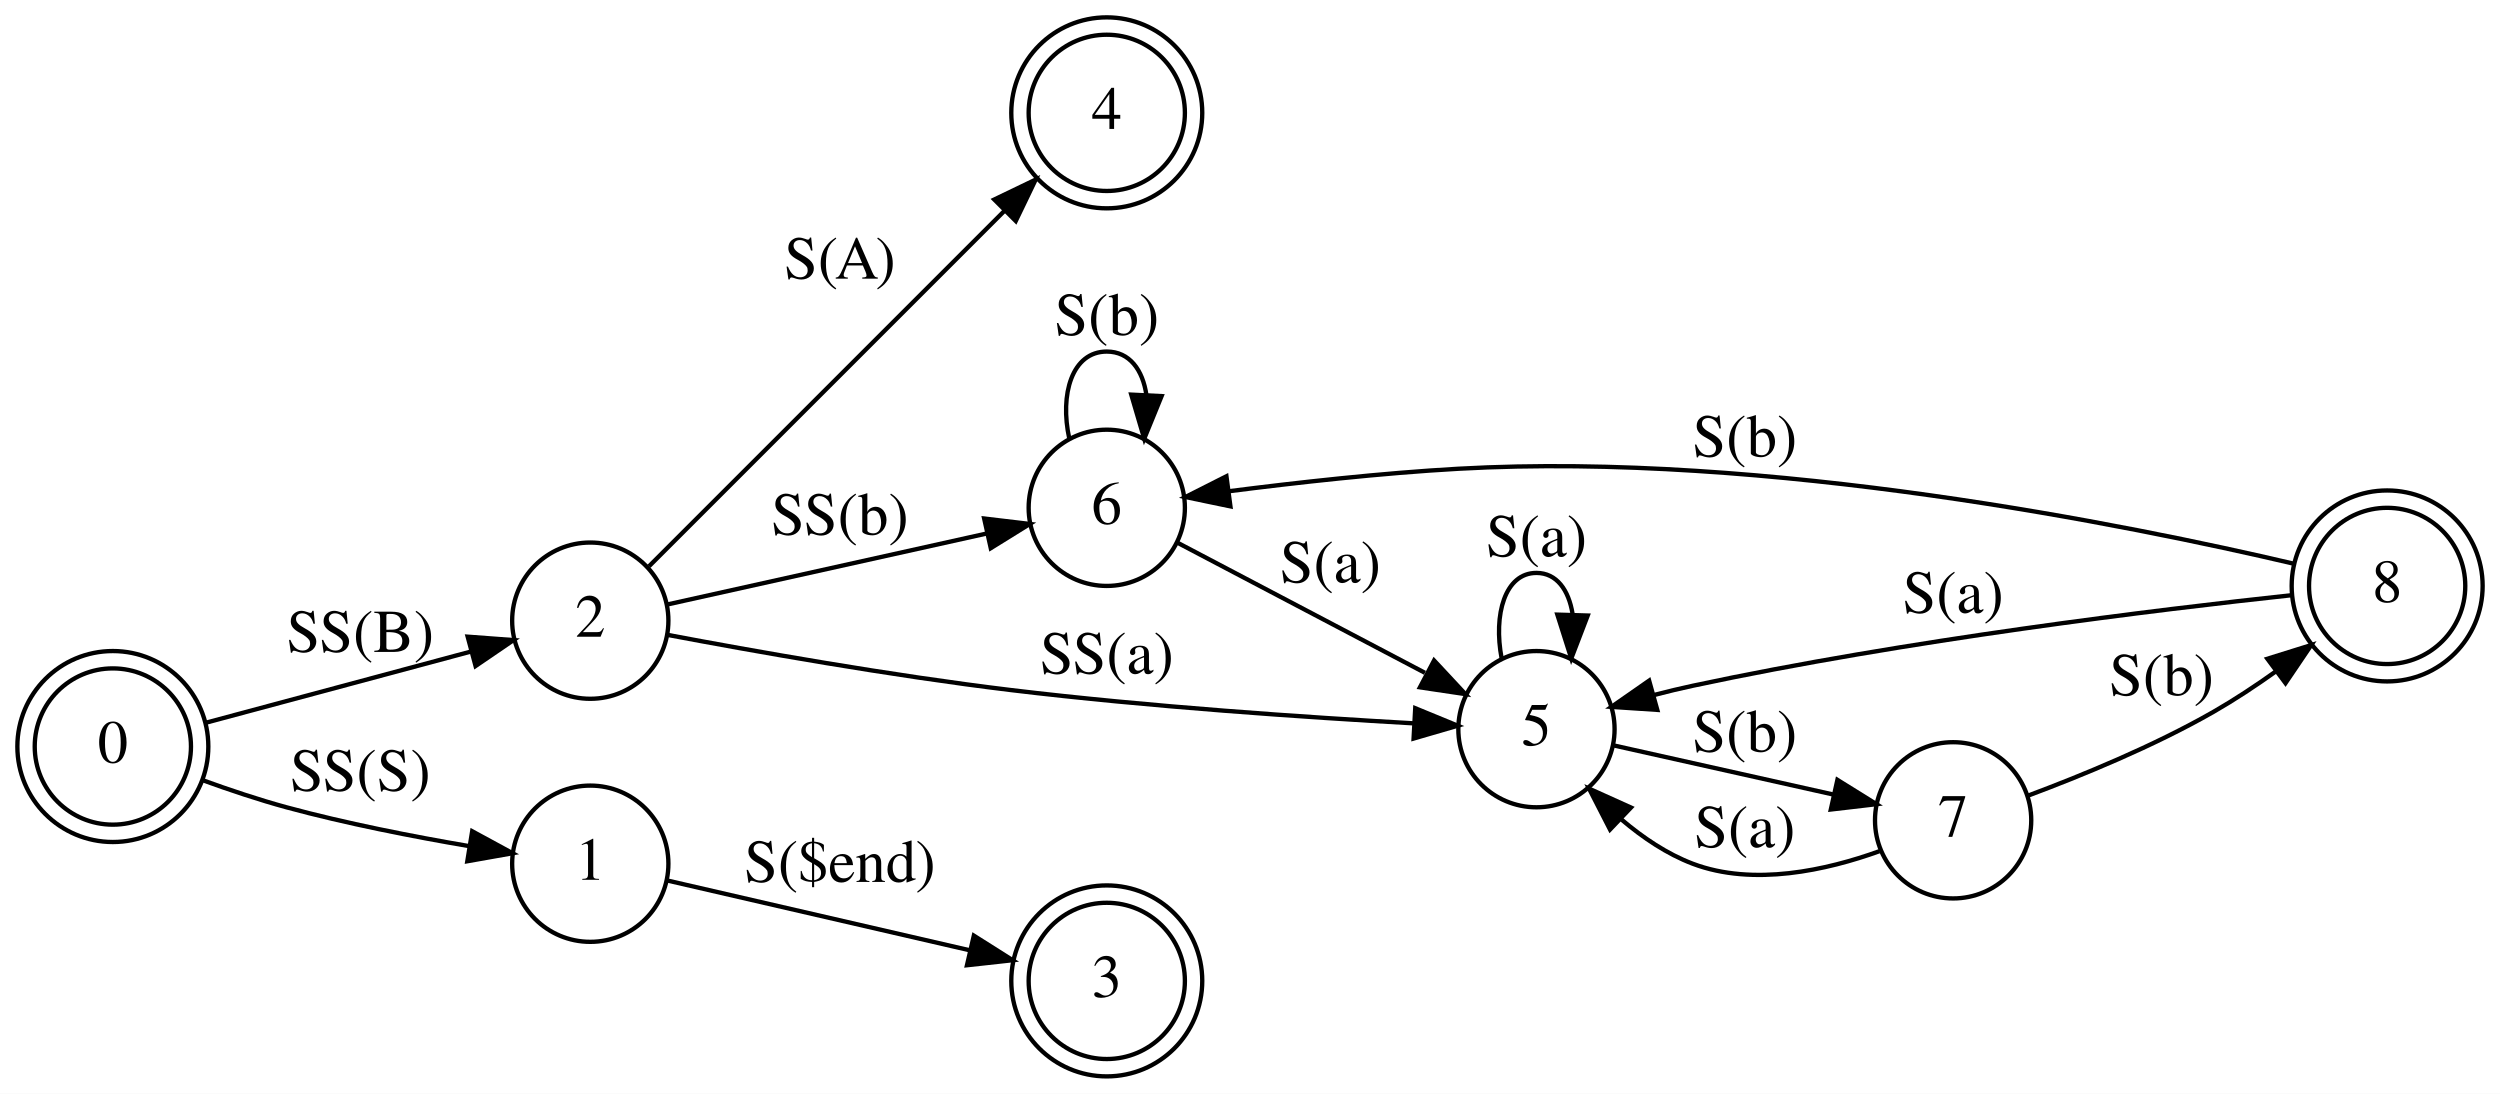
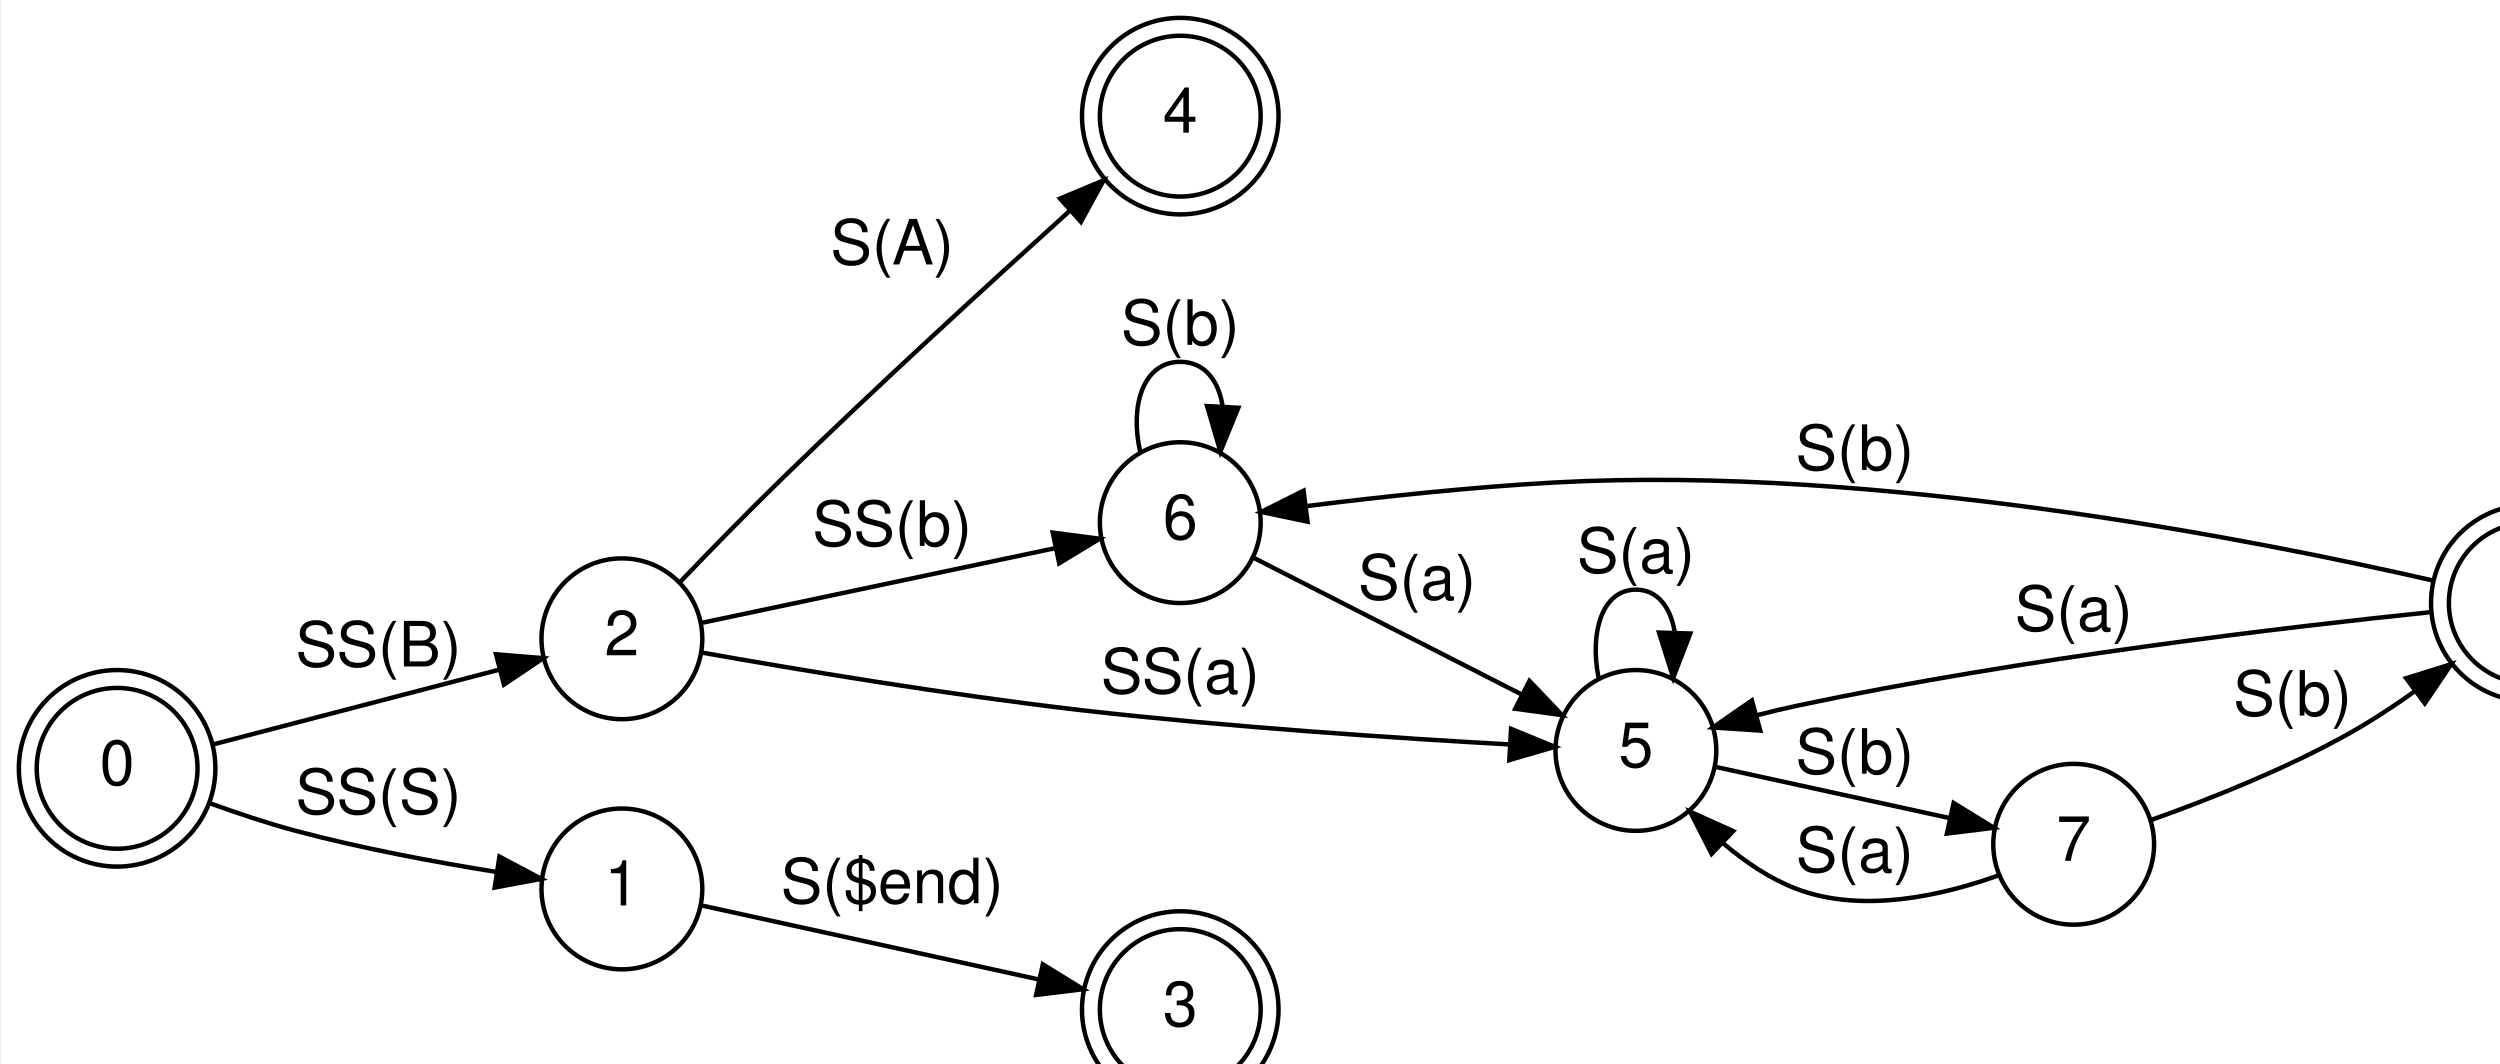
- <svg xmlns="http://www.w3.org/2000/svg" width="576pt" height="252pt" viewBox="0.00 0.00 576.00 252.00">
-   <g id="graph0" class="graph" transform="scale(1 1) rotate(0) translate(4 248)">
-     <polygon fill="white" stroke="transparent" points="-4,4 -4,-248 572,-248 572,4 -4,4" />
+ <svg xmlns="http://www.w3.org/2000/svg" width="576pt" height="245pt" viewBox="0.00 0.00 576.00 245.19">
+   <g id="graph0" class="graph" transform="scale(1.03 1.03) rotate(0) translate(4 248)">
+     <polygon fill="white" stroke="transparent" points="-4,4 -4,-248 588,-248 588,4 -4,4" />
    <g id="node1" class="node">
      <ellipse fill="none" stroke="black" cx="22" cy="-76" rx="18" ry="18" />
      <ellipse fill="none" stroke="black" cx="22" cy="-76" rx="22" ry="22" />
-       <text text-anchor="middle" x="22" y="-72.3" font-family="Times,serif" font-size="14.00">0</text>
+       <text text-anchor="middle" x="22" y="-72.3" font-family="Helvetica,Arial,sans-serif" font-size="14.00">0</text>
    </g>
    <g id="node5" class="node">
-       <ellipse fill="none" stroke="black" cx="132" cy="-105" rx="18" ry="18" />
-       <text text-anchor="middle" x="132" y="-101.3" font-family="Times,serif" font-size="14.00">2</text>
+       <ellipse fill="none" stroke="black" cx="135" cy="-105" rx="18" ry="18" />
+       <text text-anchor="middle" x="135" y="-101.3" font-family="Helvetica,Arial,sans-serif" font-size="14.00">2</text>
    </g>
    <g id="edge1" class="edge">
-       <path fill="none" stroke="black" d="M43.31,-81.45C60.64,-86.11 85.66,-92.83 104.55,-97.9" />
-       <polygon fill="black" stroke="black" points="103.75,-101.31 114.32,-100.52 105.57,-94.55 103.75,-101.31" />
-       <text text-anchor="middle" x="79" y="-97.8" font-family="Times,serif" font-size="14.00">SS(B)</text>
+       <path fill="none" stroke="black" d="M43.36,-81.32C61.4,-86.03 87.85,-92.94 107.52,-98.08" />
+       <polygon fill="black" stroke="black" points="106.83,-101.52 117.39,-100.66 108.6,-94.75 106.83,-101.52" />
+       <text text-anchor="middle" x="80.5" y="-98.8" font-family="Helvetica,Arial,sans-serif" font-size="14.00">SS(B)</text>
    </g>
    <g id="node6" class="node">
-       <ellipse fill="none" stroke="black" cx="132" cy="-49" rx="18" ry="18" />
-       <text text-anchor="middle" x="132" y="-45.3" font-family="Times,serif" font-size="14.00">1</text>
+       <ellipse fill="none" stroke="black" cx="135" cy="-49" rx="18" ry="18" />
+       <text text-anchor="middle" x="135" y="-45.3" font-family="Helvetica,Arial,sans-serif" font-size="14.00">1</text>
    </g>
    <g id="edge2" class="edge">
-       <path fill="none" stroke="black" d="M42.65,-68.26C48.78,-66.03 55.61,-63.74 62,-62 75.69,-58.28 91.2,-55.25 104.04,-53.06" />
-       <polygon fill="black" stroke="black" points="104.79,-56.48 114.1,-51.42 103.67,-49.57 104.79,-56.48" />
-       <text text-anchor="middle" x="79" y="-65.8" font-family="Times,serif" font-size="14.00">SS(S)</text>
+       <path fill="none" stroke="black" d="M42.64,-68.23C48.77,-66 55.61,-63.71 62,-62 76.62,-58.09 93.23,-55 106.81,-52.82" />
+       <polygon fill="black" stroke="black" points="107.59,-56.24 116.95,-51.26 106.53,-49.32 107.59,-56.24" />
+       <text text-anchor="middle" x="80.5" y="-65.8" font-family="Helvetica,Arial,sans-serif" font-size="14.00">SS(S)</text>
    </g>
    <g id="node2" class="node">
-       <ellipse fill="none" stroke="black" cx="251" cy="-22" rx="18" ry="18" />
-       <ellipse fill="none" stroke="black" cx="251" cy="-22" rx="22" ry="22" />
-       <text text-anchor="middle" x="251" y="-18.3" font-family="Times,serif" font-size="14.00">3</text>
+       <ellipse fill="none" stroke="black" cx="260" cy="-22" rx="18" ry="18" />
+       <ellipse fill="none" stroke="black" cx="260" cy="-22" rx="22" ry="22" />
+       <text text-anchor="middle" x="260" y="-18.3" font-family="Helvetica,Arial,sans-serif" font-size="14.00">3</text>
    </g>
    <g id="node3" class="node">
-       <ellipse fill="none" stroke="black" cx="251" cy="-222" rx="18" ry="18" />
-       <ellipse fill="none" stroke="black" cx="251" cy="-222" rx="22" ry="22" />
-       <text text-anchor="middle" x="251" y="-218.3" font-family="Times,serif" font-size="14.00">4</text>
+       <ellipse fill="none" stroke="black" cx="260" cy="-222" rx="18" ry="18" />
+       <ellipse fill="none" stroke="black" cx="260" cy="-222" rx="22" ry="22" />
+       <text text-anchor="middle" x="260" y="-218.3" font-family="Helvetica,Arial,sans-serif" font-size="14.00">4</text>
    </g>
    <g id="node4" class="node">
-       <ellipse fill="none" stroke="black" cx="546" cy="-113" rx="18" ry="18" />
-       <ellipse fill="none" stroke="black" cx="546" cy="-113" rx="22" ry="22" />
-       <text text-anchor="middle" x="546" y="-109.3" font-family="Times,serif" font-size="14.00">8</text>
+       <ellipse fill="none" stroke="black" cx="562" cy="-113" rx="18" ry="18" />
+       <ellipse fill="none" stroke="black" cx="562" cy="-113" rx="22" ry="22" />
+       <text text-anchor="middle" x="562" y="-109.3" font-family="Helvetica,Arial,sans-serif" font-size="14.00">8</text>
    </g>
    <g id="node7" class="node">
-       <ellipse fill="none" stroke="black" cx="251" cy="-131" rx="18" ry="18" />
-       <text text-anchor="middle" x="251" y="-127.3" font-family="Times,serif" font-size="14.00">6</text>
+       <ellipse fill="none" stroke="black" cx="260" cy="-131" rx="18" ry="18" />
+       <text text-anchor="middle" x="260" y="-127.3" font-family="Helvetica,Arial,sans-serif" font-size="14.00">6</text>
    </g>
    <g id="edge13" class="edge">
-       <path fill="none" stroke="black" d="M524.53,-118.11C486.66,-126.99 403.08,-143.99 332,-140 314.31,-139.01 294.53,-136.79 279.06,-134.81" />
-       <polygon fill="black" stroke="black" points="279.49,-131.33 269.12,-133.49 278.57,-138.27 279.49,-131.33" />
-       <text text-anchor="middle" x="398" y="-142.8" font-family="Times,serif" font-size="14.00">S(b)</text>
+       <path fill="none" stroke="black" d="M540.44,-118.03C502.01,-126.87 416.6,-143.92 344,-140 325.42,-139 304.6,-136.74 288.46,-134.73" />
+       <polygon fill="black" stroke="black" points="288.49,-131.21 278.12,-133.4 287.6,-138.15 288.49,-131.21" />
+       <text text-anchor="middle" x="411" y="-142.8" font-family="Helvetica,Arial,sans-serif" font-size="14.00">S(b)</text>
    </g>
    <g id="node8" class="node">
-       <ellipse fill="none" stroke="black" cx="350" cy="-80" rx="18" ry="18" />
-       <text text-anchor="middle" x="350" y="-76.3" font-family="Times,serif" font-size="14.00">5</text>
+       <ellipse fill="none" stroke="black" cx="362" cy="-80" rx="18" ry="18" />
+       <text text-anchor="middle" x="362" y="-76.3" font-family="Helvetica,Arial,sans-serif" font-size="14.00">5</text>
    </g>
    <g id="edge14" class="edge">
-       <path fill="none" stroke="black" d="M524.01,-110.87C493.43,-107.57 434.96,-100.48 386,-90 383.1,-89.38 380.09,-88.65 377.11,-87.88" />
-       <polygon fill="black" stroke="black" points="377.84,-84.44 367.27,-85.14 375.96,-91.19 377.84,-84.44" />
-       <text text-anchor="middle" x="446" y="-106.8" font-family="Times,serif" font-size="14.00">S(a)</text>
+       <path fill="none" stroke="black" d="M540,-110.97C508.8,-107.75 448.46,-100.72 398,-90 395.1,-89.38 392.09,-88.66 389.11,-87.89" />
+       <polygon fill="black" stroke="black" points="389.84,-84.45 379.26,-85.15 387.96,-91.2 389.84,-84.45" />
+       <text text-anchor="middle" x="460" y="-106.8" font-family="Helvetica,Arial,sans-serif" font-size="14.00">S(a)</text>
    </g>
    <g id="edge6" class="edge">
-       <path fill="none" stroke="black" d="M145.52,-117.52C165.07,-137.07 203.14,-175.14 227.53,-199.53" />
-       <polygon fill="black" stroke="black" points="225.08,-202.03 234.62,-206.62 230.03,-197.08 225.08,-202.03" />
-       <text text-anchor="middle" x="189.5" y="-183.8" font-family="Times,serif" font-size="14.00">S(A)</text>
+       <path fill="none" stroke="black" d="M148.14,-117.83C154.8,-124.78 163.25,-133.46 171,-141 192.29,-161.72 217.28,-184.58 235.17,-200.72" />
+       <polygon fill="black" stroke="black" points="233.08,-203.55 242.85,-207.63 237.76,-198.34 233.08,-203.55" />
+       <text text-anchor="middle" x="195.5" y="-188.8" font-family="Helvetica,Arial,sans-serif" font-size="14.00">S(A)</text>
    </g>
    <g id="edge4" class="edge">
-       <path fill="none" stroke="black" d="M149.76,-108.73C168.96,-112.99 200.68,-120.04 223.29,-125.07" />
-       <polygon fill="black" stroke="black" points="222.75,-128.53 233.27,-127.28 224.27,-121.7 222.75,-128.53" />
-       <text text-anchor="middle" x="189.5" y="-124.8" font-family="Times,serif" font-size="14.00">SS(b)</text>
+       <path fill="none" stroke="black" d="M152.84,-108.56C173.25,-112.87 207.88,-120.19 232.02,-125.3" />
+       <polygon fill="black" stroke="black" points="231.46,-128.76 241.96,-127.4 232.9,-121.91 231.46,-128.76" />
+       <text text-anchor="middle" x="195.5" y="-125.8" font-family="Helvetica,Arial,sans-serif" font-size="14.00">SS(b)</text>
    </g>
    <g id="edge5" class="edge">
-       <path fill="none" stroke="black" d="M149.93,-101.7C169.06,-98.09 201.15,-92.36 229,-89 260.66,-85.18 297.22,-82.72 321.59,-81.35" />
-       <polygon fill="black" stroke="black" points="322.07,-84.83 331.86,-80.8 321.69,-77.84 322.07,-84.83" />
-       <text text-anchor="middle" x="251" y="-92.8" font-family="Times,serif" font-size="14.00">SS(a)</text>
+       <path fill="none" stroke="black" d="M152.91,-101.91C173.09,-98.32 207.9,-92.46 238,-89 270.8,-85.23 308.71,-82.74 333.67,-81.35" />
+       <polygon fill="black" stroke="black" points="334.05,-84.84 343.85,-80.81 333.67,-77.85 334.05,-84.84" />
+       <text text-anchor="middle" x="260" y="-92.8" font-family="Helvetica,Arial,sans-serif" font-size="14.00">SS(a)</text>
    </g>
    <g id="edge3" class="edge">
-       <path fill="none" stroke="black" d="M149.76,-45.13C167.87,-40.95 197.12,-34.2 219.36,-29.07" />
-       <polygon fill="black" stroke="black" points="220.37,-32.43 229.32,-26.77 218.79,-25.61 220.37,-32.43" />
-       <text text-anchor="middle" x="189.5" y="-44.8" font-family="Times,serif" font-size="14.00">S($end)</text>
+       <path fill="none" stroke="black" d="M152.84,-45.3C172.22,-41.05 204.41,-33.98 228.28,-28.74" />
+       <polygon fill="black" stroke="black" points="229.24,-32.12 238.26,-26.55 227.74,-25.28 229.24,-32.12" />
+       <text text-anchor="middle" x="195.5" y="-45.8" font-family="Helvetica,Arial,sans-serif" font-size="14.00">S($end)</text>
    </g>
    <g id="edge9" class="edge">
-       <path fill="none" stroke="black" d="M242.37,-146.92C240.11,-157.15 242.99,-167 251,-167 256.26,-167 259.3,-162.76 260.14,-156.95" />
-       <polygon fill="black" stroke="black" points="263.63,-156.73 259.63,-146.92 256.64,-157.08 263.63,-156.73" />
-       <text text-anchor="middle" x="251" y="-170.8" font-family="Times,serif" font-size="14.00">S(b)</text>
+       <path fill="none" stroke="black" d="M251.02,-146.92C248.68,-157.15 251.67,-167 260,-167 265.47,-167 268.63,-162.76 269.5,-156.95" />
+       <polygon fill="black" stroke="black" points="273,-156.72 268.98,-146.92 266.01,-157.09 273,-156.72" />
+       <text text-anchor="middle" x="260" y="-170.8" font-family="Helvetica,Arial,sans-serif" font-size="14.00">S(b)</text>
    </g>
    <g id="edge10" class="edge">
-       <path fill="none" stroke="black" d="M267.16,-123.03C282.44,-114.99 306.29,-102.45 324.31,-92.98" />
-       <polygon fill="black" stroke="black" points="326.41,-95.83 333.63,-88.08 323.15,-89.64 326.41,-95.83" />
-       <text text-anchor="middle" x="302.5" y="-113.8" font-family="Times,serif" font-size="14.00">S(a)</text>
+       <path fill="none" stroke="black" d="M276.62,-123.03C292.62,-114.87 317.72,-102.07 336.39,-92.55" />
+       <polygon fill="black" stroke="black" points="338.17,-95.57 345.48,-87.91 334.99,-89.34 338.17,-95.57" />
+       <text text-anchor="middle" x="313" y="-113.8" font-family="Helvetica,Arial,sans-serif" font-size="14.00">S(a)</text>
    </g>
    <g id="edge8" class="edge">
-       <path fill="none" stroke="black" d="M341.98,-96.29C340.05,-106.39 342.72,-116 350,-116 354.66,-116 357.43,-112.06 358.32,-106.57" />
-       <polygon fill="black" stroke="black" points="361.81,-106.18 358.02,-96.29 354.81,-106.39 361.81,-106.18" />
-       <text text-anchor="middle" x="350" y="-119.8" font-family="Times,serif" font-size="14.00">S(a)</text>
+       <path fill="none" stroke="black" d="M353.64,-96.29C351.62,-106.39 354.41,-116 362,-116 366.86,-116 369.76,-112.06 370.68,-106.57" />
+       <polygon fill="black" stroke="black" points="374.17,-106.18 370.36,-96.29 367.17,-106.39 374.17,-106.18" />
+       <text text-anchor="middle" x="362" y="-119.8" font-family="Helvetica,Arial,sans-serif" font-size="14.00">S(a)</text>
    </g>
    <g id="node9" class="node">
-       <ellipse fill="none" stroke="black" cx="446" cy="-59" rx="18" ry="18" />
-       <text text-anchor="middle" x="446" y="-55.3" font-family="Times,serif" font-size="14.00">7</text>
+       <ellipse fill="none" stroke="black" cx="460" cy="-59" rx="18" ry="18" />
+       <text text-anchor="middle" x="460" y="-55.3" font-family="Helvetica,Arial,sans-serif" font-size="14.00">7</text>
    </g>
    <g id="edge7" class="edge">
-       <path fill="none" stroke="black" d="M367.81,-76.25C381.84,-73.11 402.11,-68.58 418.35,-64.95" />
-       <polygon fill="black" stroke="black" points="419.34,-68.32 428.34,-62.72 417.82,-61.49 419.34,-68.32" />
-       <text text-anchor="middle" x="398" y="-74.8" font-family="Times,serif" font-size="14.00">S(b)</text>
+       <path fill="none" stroke="black" d="M379.72,-76.34C394.22,-73.17 415.47,-68.52 432.32,-64.84" />
+       <polygon fill="black" stroke="black" points="433.13,-68.24 442.15,-62.69 431.63,-61.4 433.13,-68.24" />
+       <text text-anchor="middle" x="411" y="-74.8" font-family="Helvetica,Arial,sans-serif" font-size="14.00">S(b)</text>
    </g>
    <g id="edge11" class="edge">
-       <path fill="none" stroke="black" d="M463.27,-64.69C475.4,-69.22 492.2,-76.09 506,-84 510.85,-86.78 515.8,-90.06 520.48,-93.4" />
-       <polygon fill="black" stroke="black" points="518.4,-96.22 528.52,-99.38 522.58,-90.6 518.4,-96.22" />
-       <text text-anchor="middle" x="494" y="-87.8" font-family="Times,serif" font-size="14.00">S(b)</text>
+       <path fill="none" stroke="black" d="M477.31,-64.42C489.9,-68.9 507.55,-75.84 522,-84 526.87,-86.75 531.83,-90.02 536.51,-93.35" />
+       <polygon fill="black" stroke="black" points="534.43,-96.17 544.54,-99.33 538.61,-90.55 534.43,-96.17" />
+       <text text-anchor="middle" x="509" y="-87.8" font-family="Helvetica,Arial,sans-serif" font-size="14.00">S(b)</text>
    </g>
    <g id="edge12" class="edge">
-       <path fill="none" stroke="black" d="M429.03,-51.89C416.91,-47.52 399.99,-43.7 386,-49 380.07,-51.25 374.5,-55.01 369.62,-59.16" />
-       <polygon fill="black" stroke="black" points="366.95,-56.87 362.12,-66.3 371.78,-61.94 366.95,-56.87" />
-       <text text-anchor="middle" x="398" y="-52.8" font-family="Times,serif" font-size="14.00">S(a)</text>
+       <path fill="none" stroke="black" d="M443.26,-52.06C430.67,-47.53 412.75,-43.41 398,-49 392.07,-51.25 386.5,-55.01 381.62,-59.16" />
+       <polygon fill="black" stroke="black" points="378.95,-56.87 374.12,-66.3 383.78,-61.94 378.95,-56.87" />
+       <text text-anchor="middle" x="411" y="-52.8" font-family="Helvetica,Arial,sans-serif" font-size="14.00">S(a)</text>
    </g>
  </g>
</svg>
